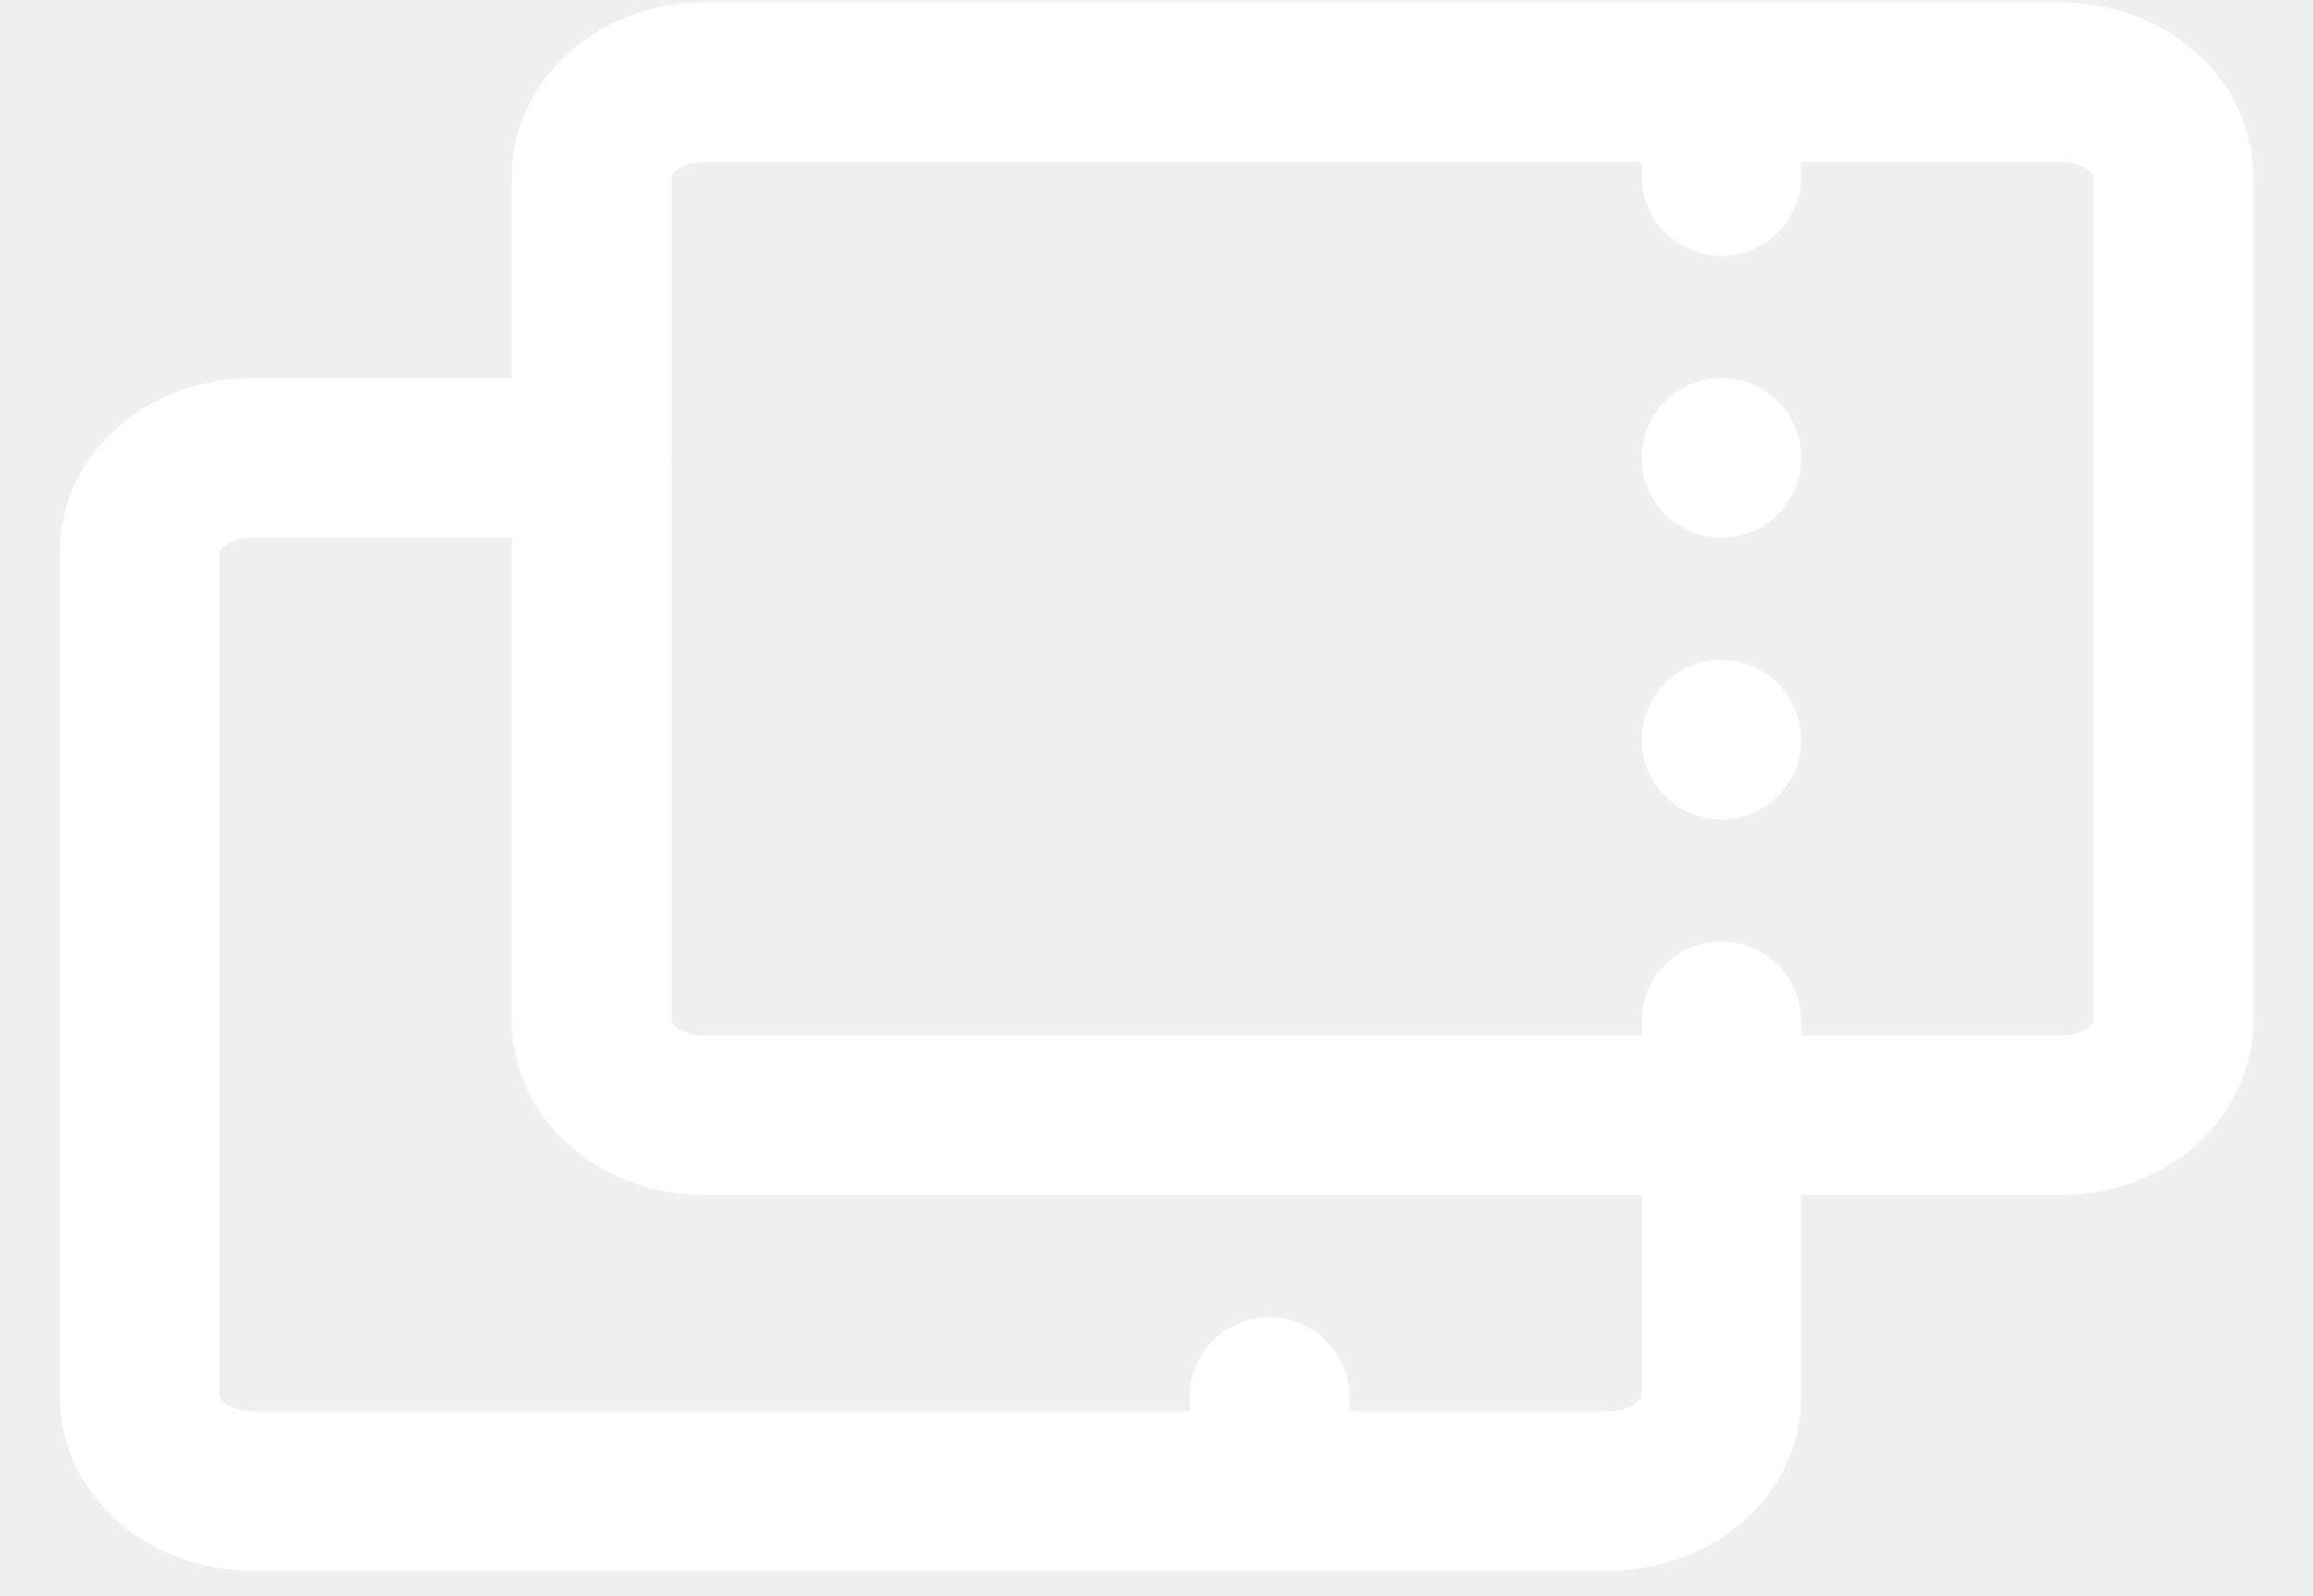
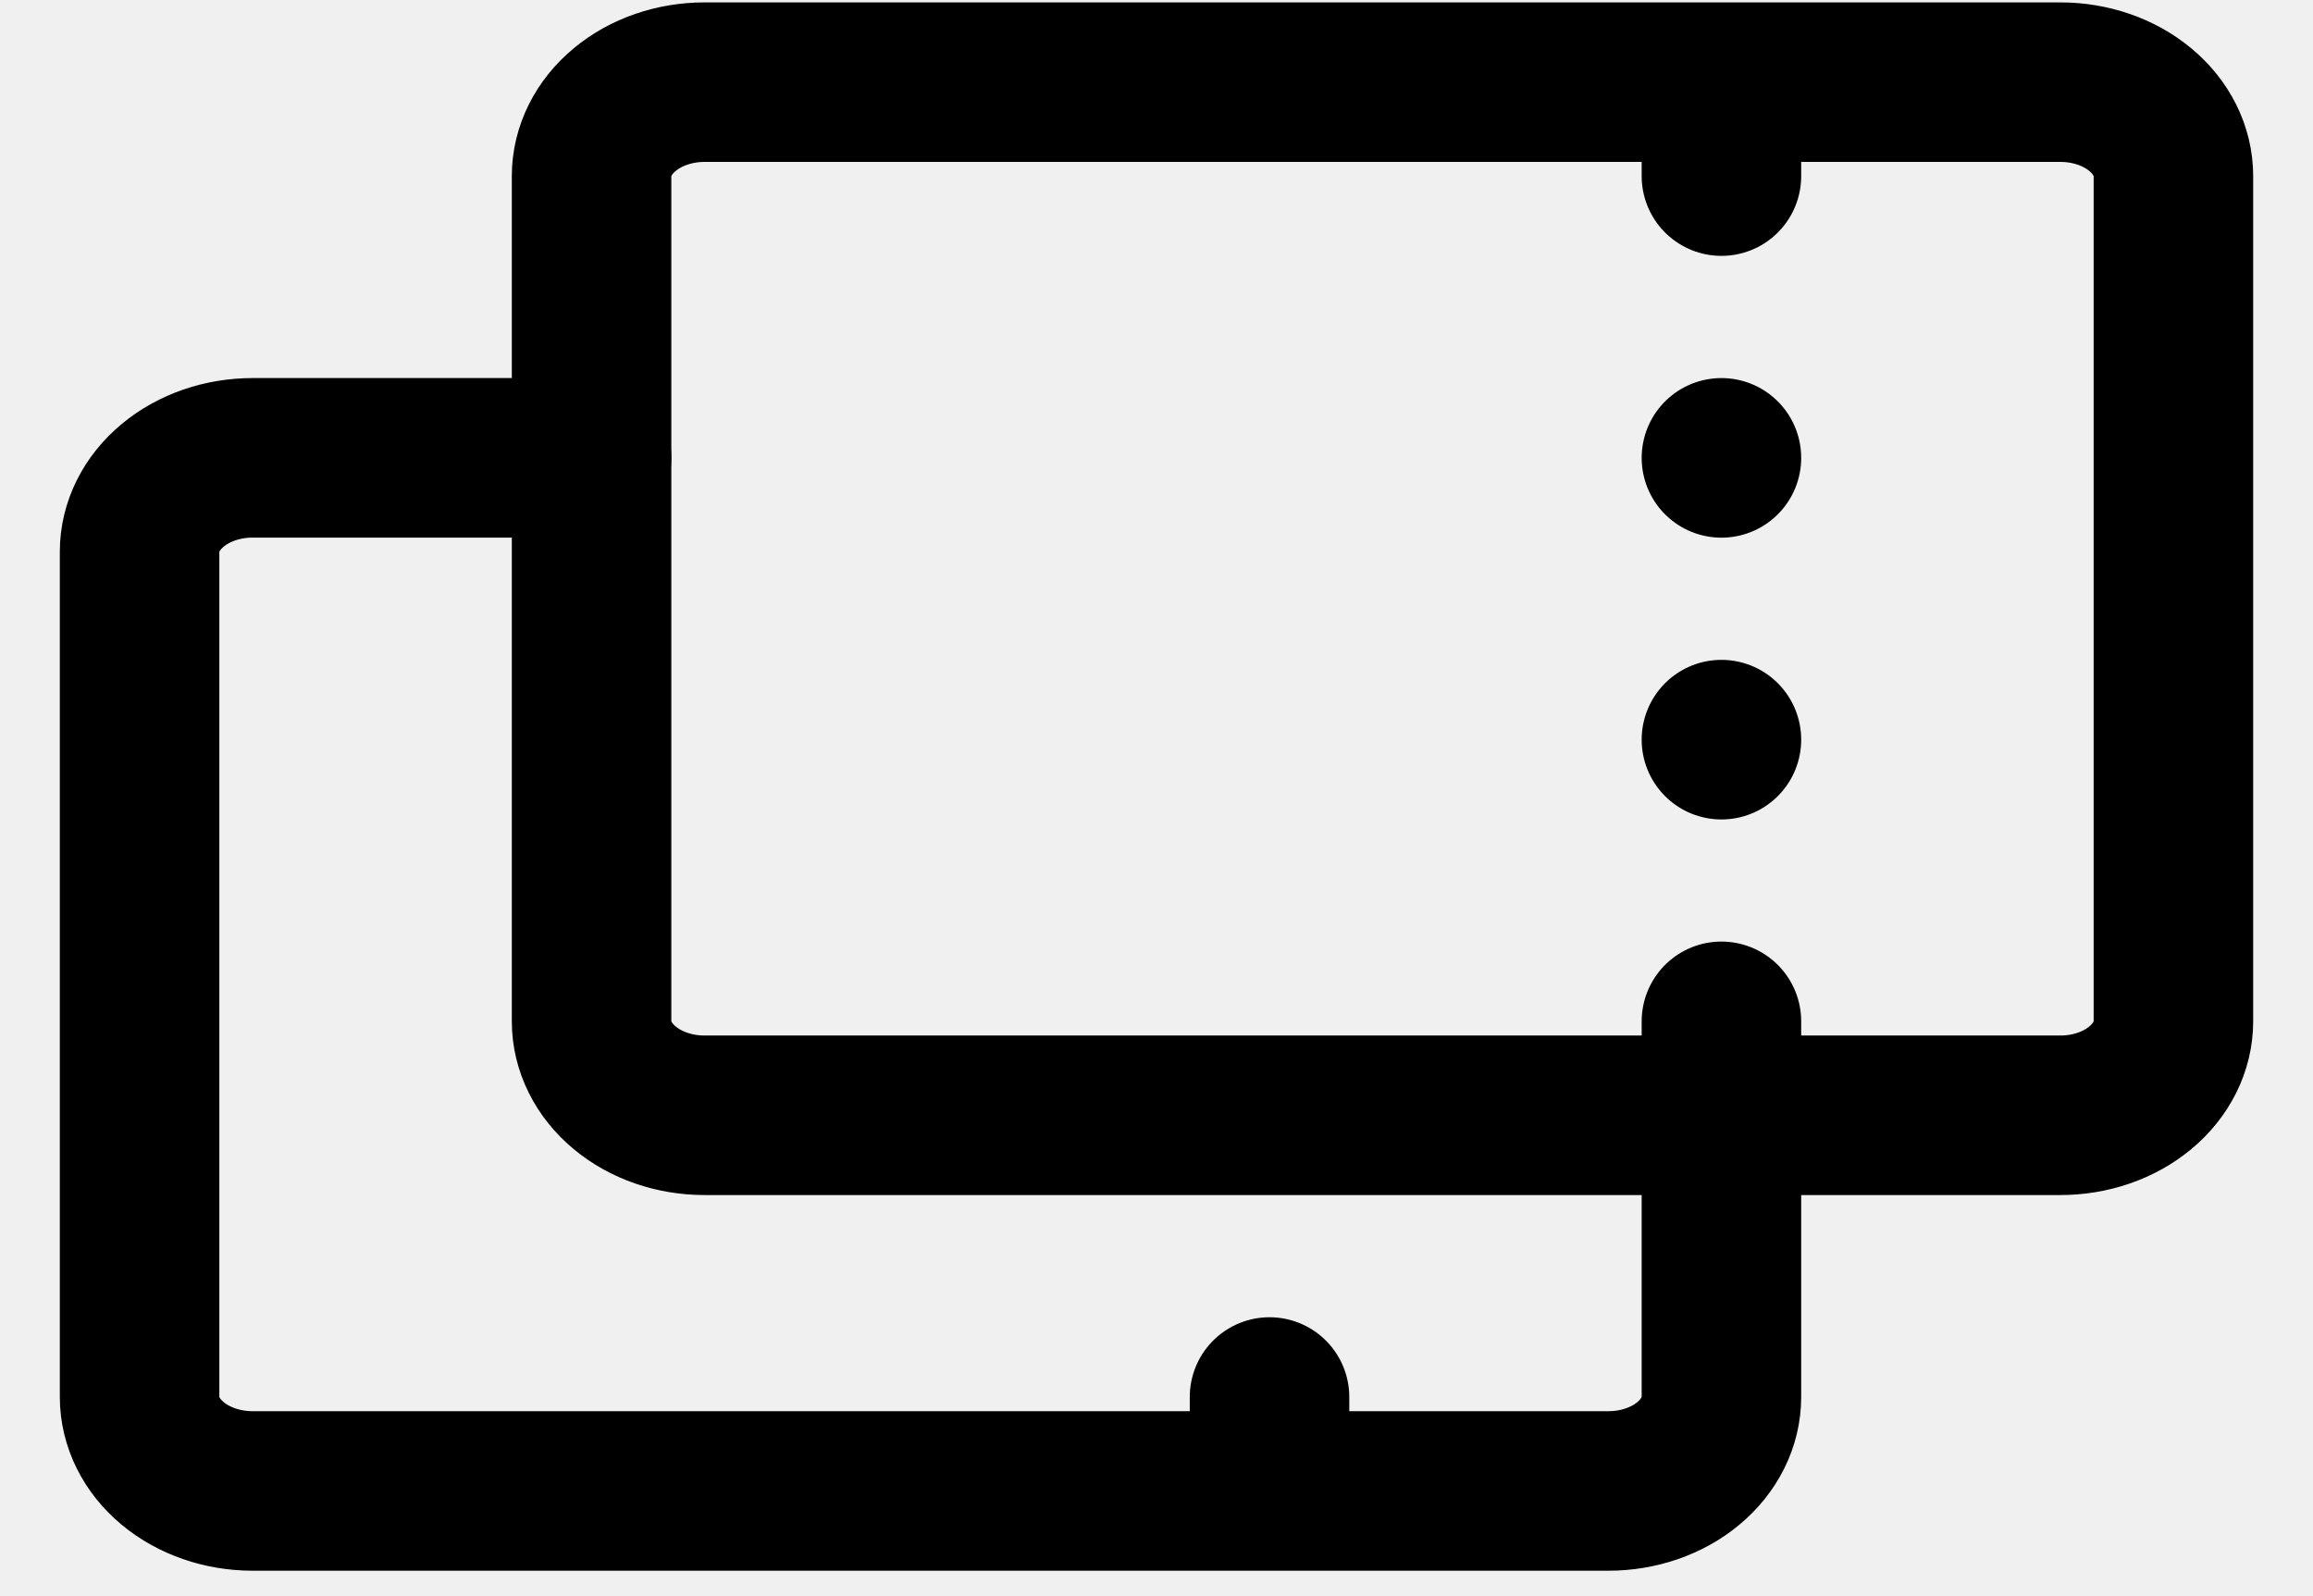
<svg xmlns="http://www.w3.org/2000/svg" width="29" height="20" viewBox="0 0 29 20" fill="none">
-   <path d="M21.583 13.983H8.833C8.458 13.983 8.097 13.859 7.832 13.638C7.566 13.417 7.417 13.117 7.417 12.805V2.208C7.417 1.895 7.566 1.596 7.832 1.375C8.097 1.154 8.458 1.03 8.833 1.03H21.583M21.583 13.983H25.833C26.209 13.983 26.57 13.859 26.835 13.638C27.101 13.417 27.25 13.117 27.25 12.805V2.208C27.25 1.895 27.101 1.596 26.835 1.375C26.57 1.154 26.209 1.03 25.833 1.03H21.583M21.583 13.983V12.805M21.583 1.03V2.208" stroke="white" stroke-width="2" stroke-linecap="round" stroke-linejoin="round" />
-   <path d="M15.917 18.693H3.167C2.791 18.693 2.431 18.569 2.165 18.348C1.899 18.127 1.75 17.827 1.75 17.515V6.918C1.75 6.605 1.899 6.306 2.165 6.085C2.431 5.864 2.791 5.74 3.167 5.74H7.417M15.917 18.693H20.167C20.542 18.693 20.903 18.569 21.168 18.348C21.434 18.127 21.583 17.827 21.583 17.515V14.571M15.917 18.693V17.515M21.583 5.741V5.74M21.583 9.274V9.273" stroke="white" stroke-width="2" stroke-linecap="round" stroke-linejoin="round" />
+   <path d="M21.583 13.983H8.833C8.458 13.983 8.097 13.859 7.832 13.638C7.566 13.417 7.417 13.117 7.417 12.805V2.208C7.417 1.895 7.566 1.596 7.832 1.375C8.097 1.154 8.458 1.03 8.833 1.03H21.583M21.583 13.983H25.833C26.209 13.983 26.57 13.859 26.835 13.638C27.101 13.417 27.25 13.117 27.25 12.805V2.208C27.25 1.895 27.101 1.596 26.835 1.375C26.57 1.154 26.209 1.03 25.833 1.03H21.583M21.583 13.983V12.805M21.583 1.03V2.208" stroke="currentColor" stroke-width="2" stroke-linecap="round" stroke-linejoin="round" />
+   <path d="M15.917 18.693H3.167C2.791 18.693 2.431 18.569 2.165 18.348C1.899 18.127 1.75 17.827 1.75 17.515V6.918C1.75 6.605 1.899 6.306 2.165 6.085C2.431 5.864 2.791 5.74 3.167 5.74H7.417M15.917 18.693H20.167C20.542 18.693 20.903 18.569 21.168 18.348C21.434 18.127 21.583 17.827 21.583 17.515V14.571M15.917 18.693V17.515M21.583 5.741V5.74M21.583 9.274V9.273" stroke="currentColor" stroke-width="2" stroke-linecap="round" stroke-linejoin="round" />
</svg>
